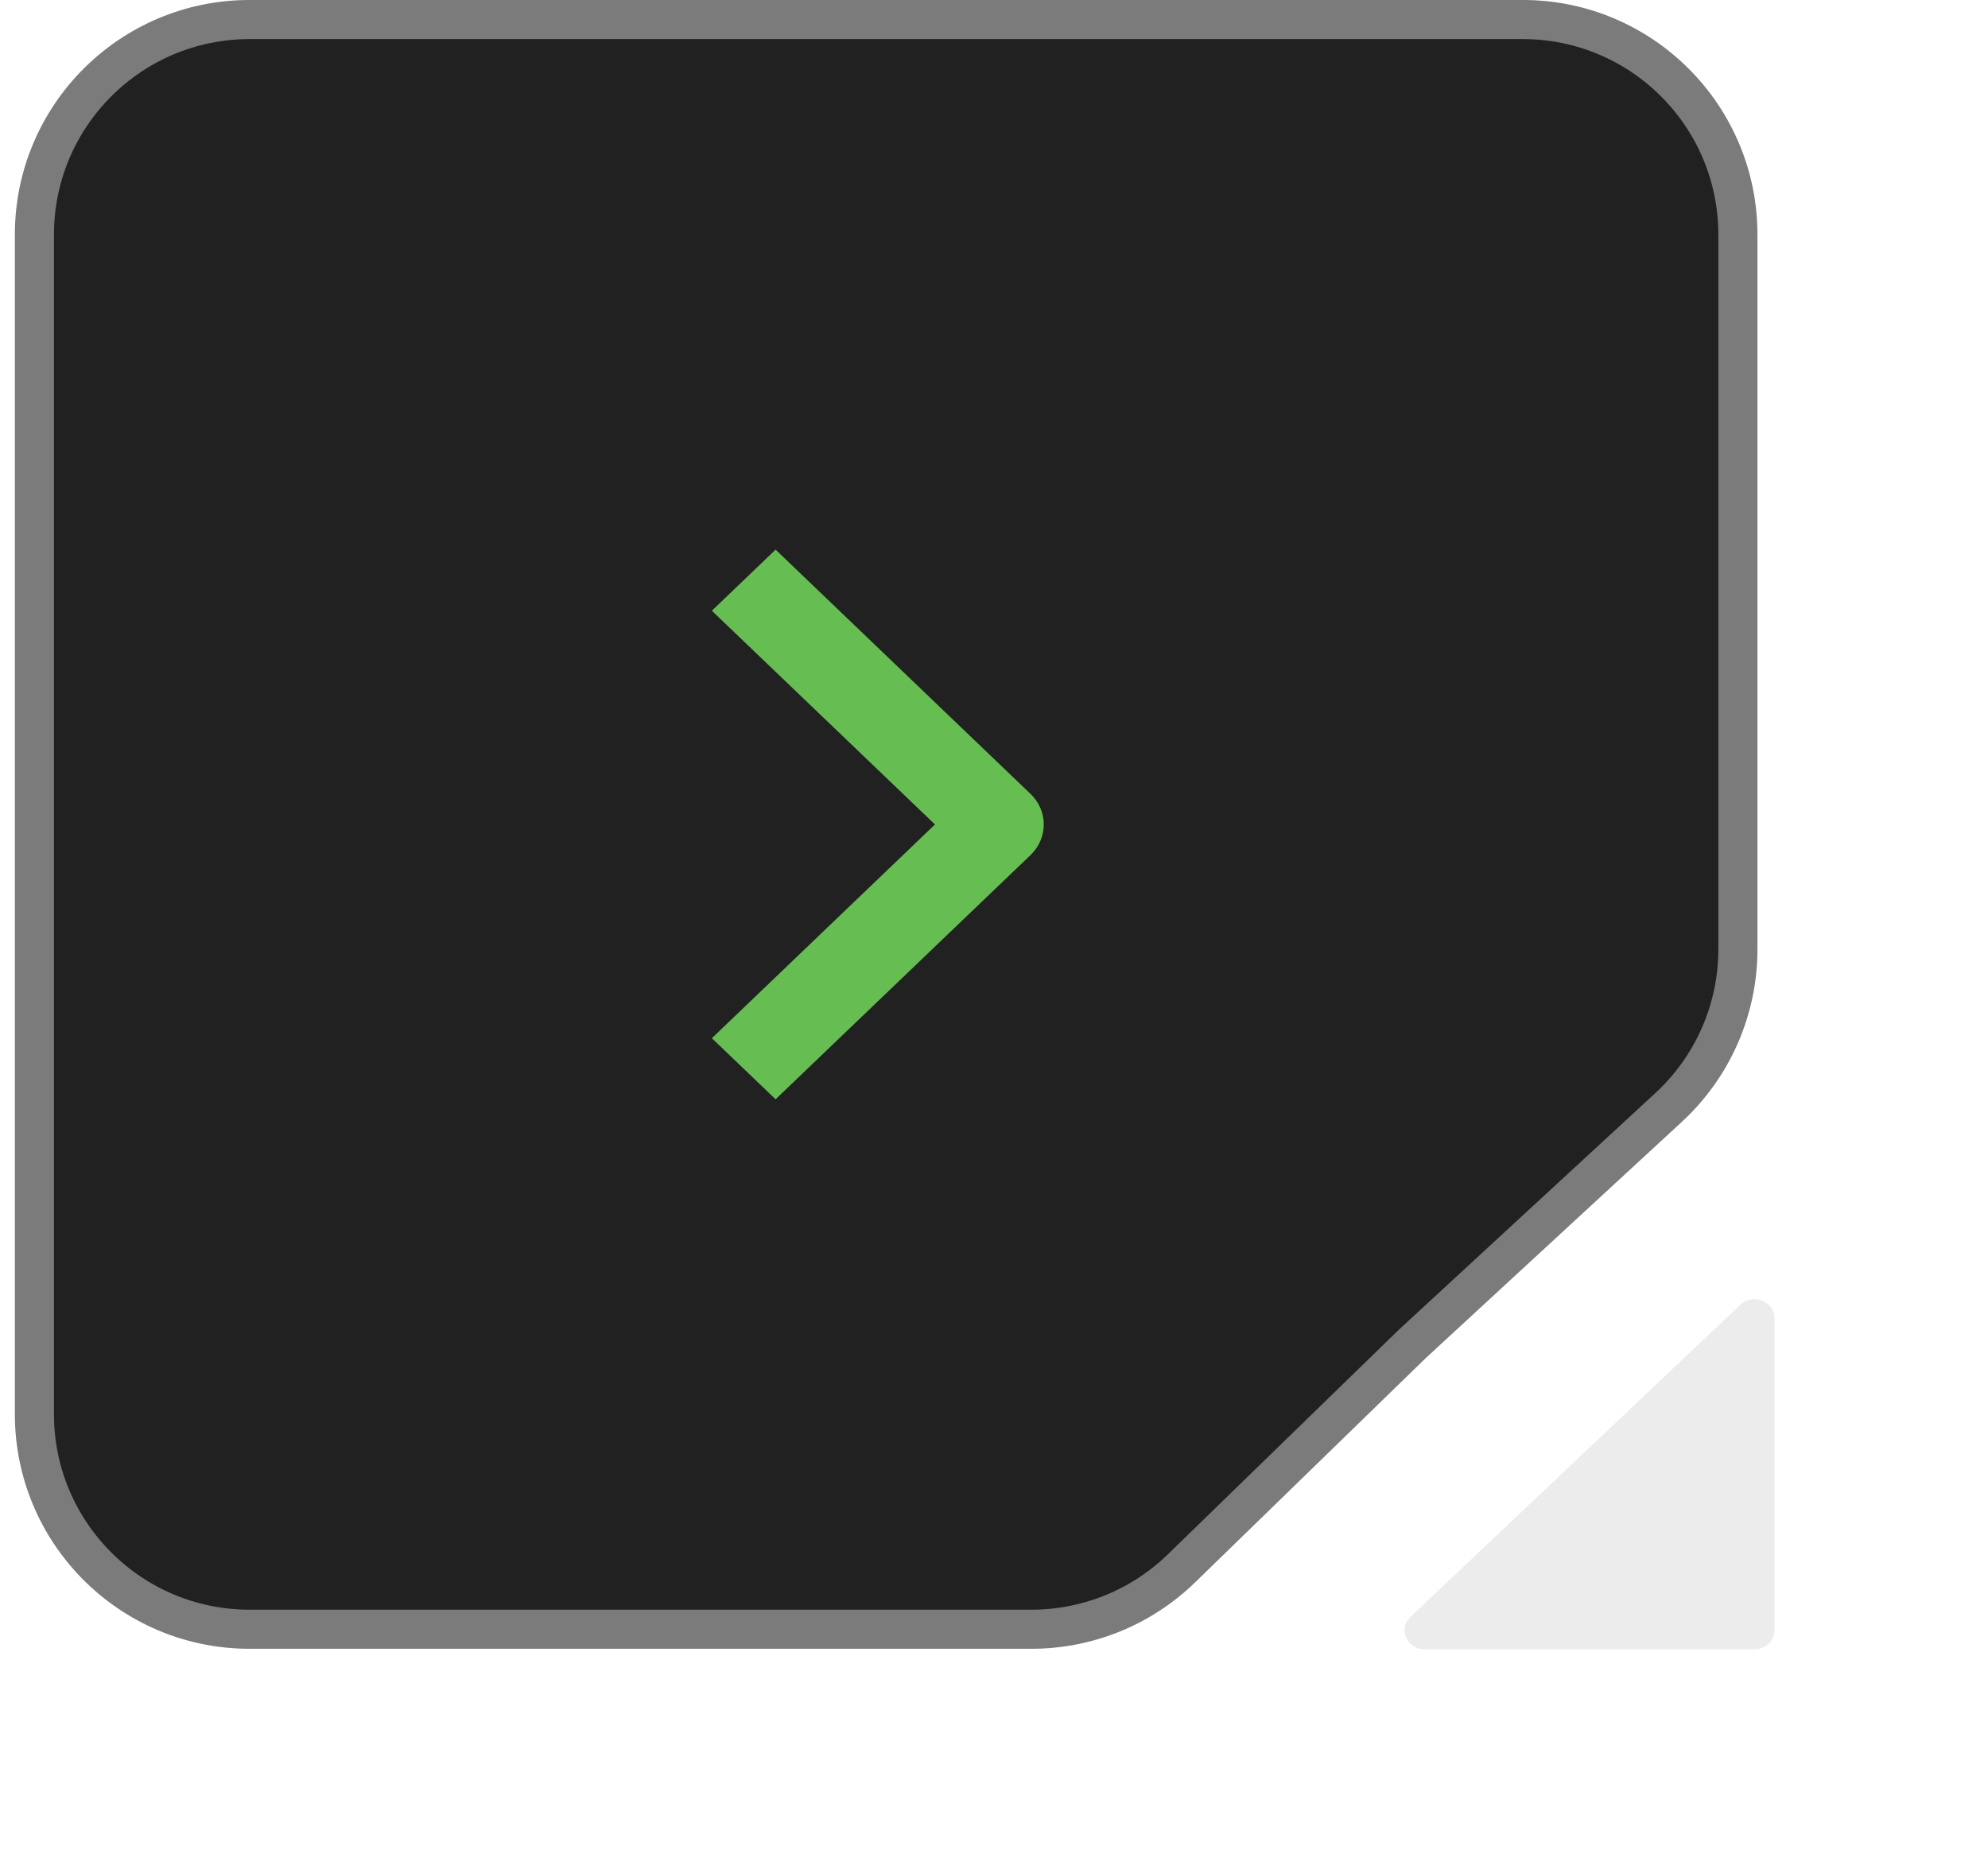
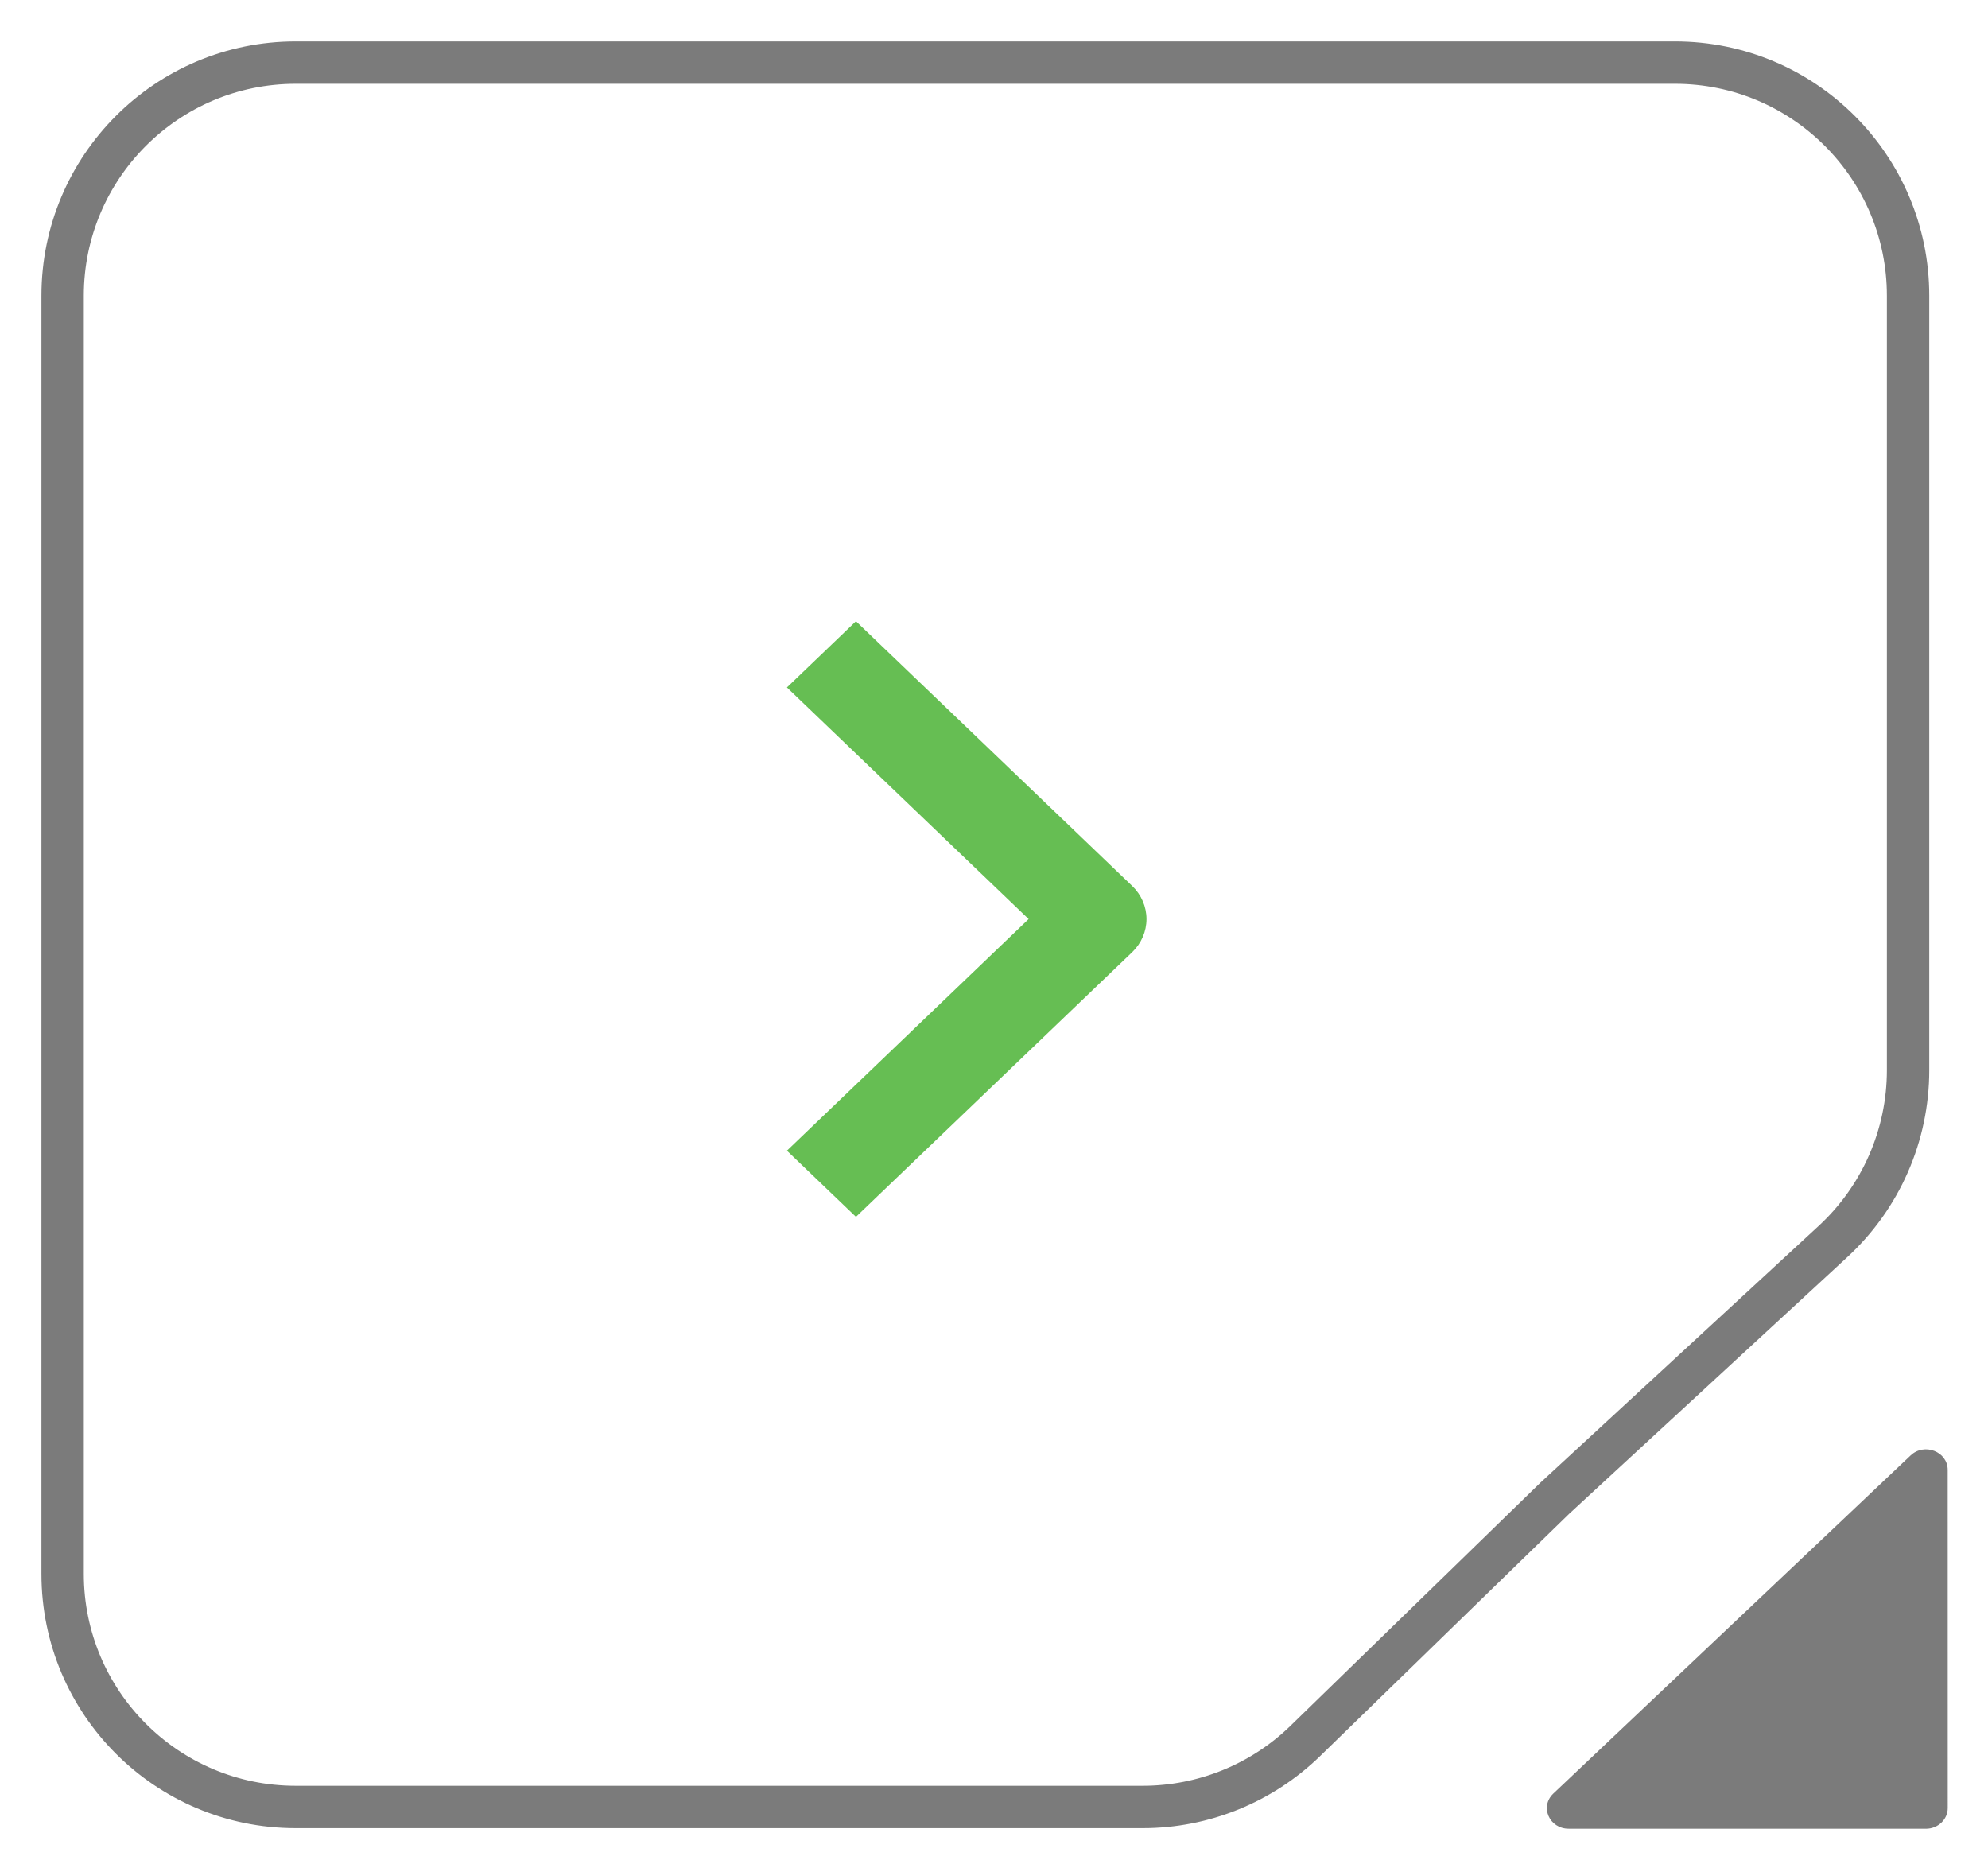
- <svg xmlns="http://www.w3.org/2000/svg" width="52" height="49" viewBox="0 0 52 49" fill="none">
-   <path d="M36.941 35.162L36.941 35.162L36.931 35.172L30.904 41.034C29.854 42.056 28.446 42.627 26.98 42.627H6.528C3.42 42.627 0.9 40.108 0.9 37L0.9 6.139C0.9 3.031 3.42 0.511 6.528 0.511L39.83 0.511C42.938 0.511 45.458 3.031 45.458 6.139V24.838C45.458 26.409 44.801 27.909 43.647 28.974L36.941 35.162Z" fill="#212121" stroke="#7B7B7B" stroke-width="1.023" />
-   <path opacity="0.5" d="M46.417 42.654C46.417 42.929 46.18 43.154 45.889 43.153L37.262 43.153C36.795 43.153 36.562 42.618 36.894 42.304L45.52 34.14C45.851 33.827 46.416 34.047 46.416 34.489L46.417 42.654Z" fill="#D9D9D9" />
-   <path fill-rule="evenodd" clip-rule="evenodd" d="M26.957 22.37L20.287 28.761L18.62 27.164L24.456 21.571L18.62 15.979L20.287 14.381L26.957 20.773C27.178 20.984 27.302 21.272 27.302 21.571C27.302 21.871 27.178 22.158 26.957 22.37Z" fill="#66BE53" />
+ <svg xmlns="http://www.w3.org/2000/svg" width="48" height="45" viewBox="0 0 48 45" fill="none">
+   <path d="M37.552 36.163L37.552 36.163L37.542 36.172L31.516 42.034C30.465 43.056 29.057 43.628 27.592 43.628H7.14C4.031 43.628 1.512 41.108 1.512 38L1.512 7.14C1.512 4.032 4.031 1.512 7.14 1.512L40.442 1.512C43.55 1.512 46.07 4.032 46.07 7.14V25.839C46.07 27.41 45.413 28.909 44.258 29.975L37.552 36.163Z" stroke="#7B7B7B" stroke-width="1.023" />
+   <path d="M47.028 43.654C47.028 43.93 46.792 44.154 46.501 44.154L37.874 44.153C37.406 44.153 37.174 43.618 37.505 43.304L46.131 35.141C46.462 34.827 47.027 35.047 47.027 35.49L47.028 43.654Z" fill="#7B7B7B" />
+   <path fill-rule="evenodd" clip-rule="evenodd" d="M27.337 22.989L20.667 29.38L19 27.782L24.836 22.19L19 16.598L20.667 15L27.337 21.391C27.558 21.603 27.682 21.89 27.682 22.19C27.682 22.489 27.558 22.777 27.337 22.989Z" fill="#66BE53" />
</svg>
